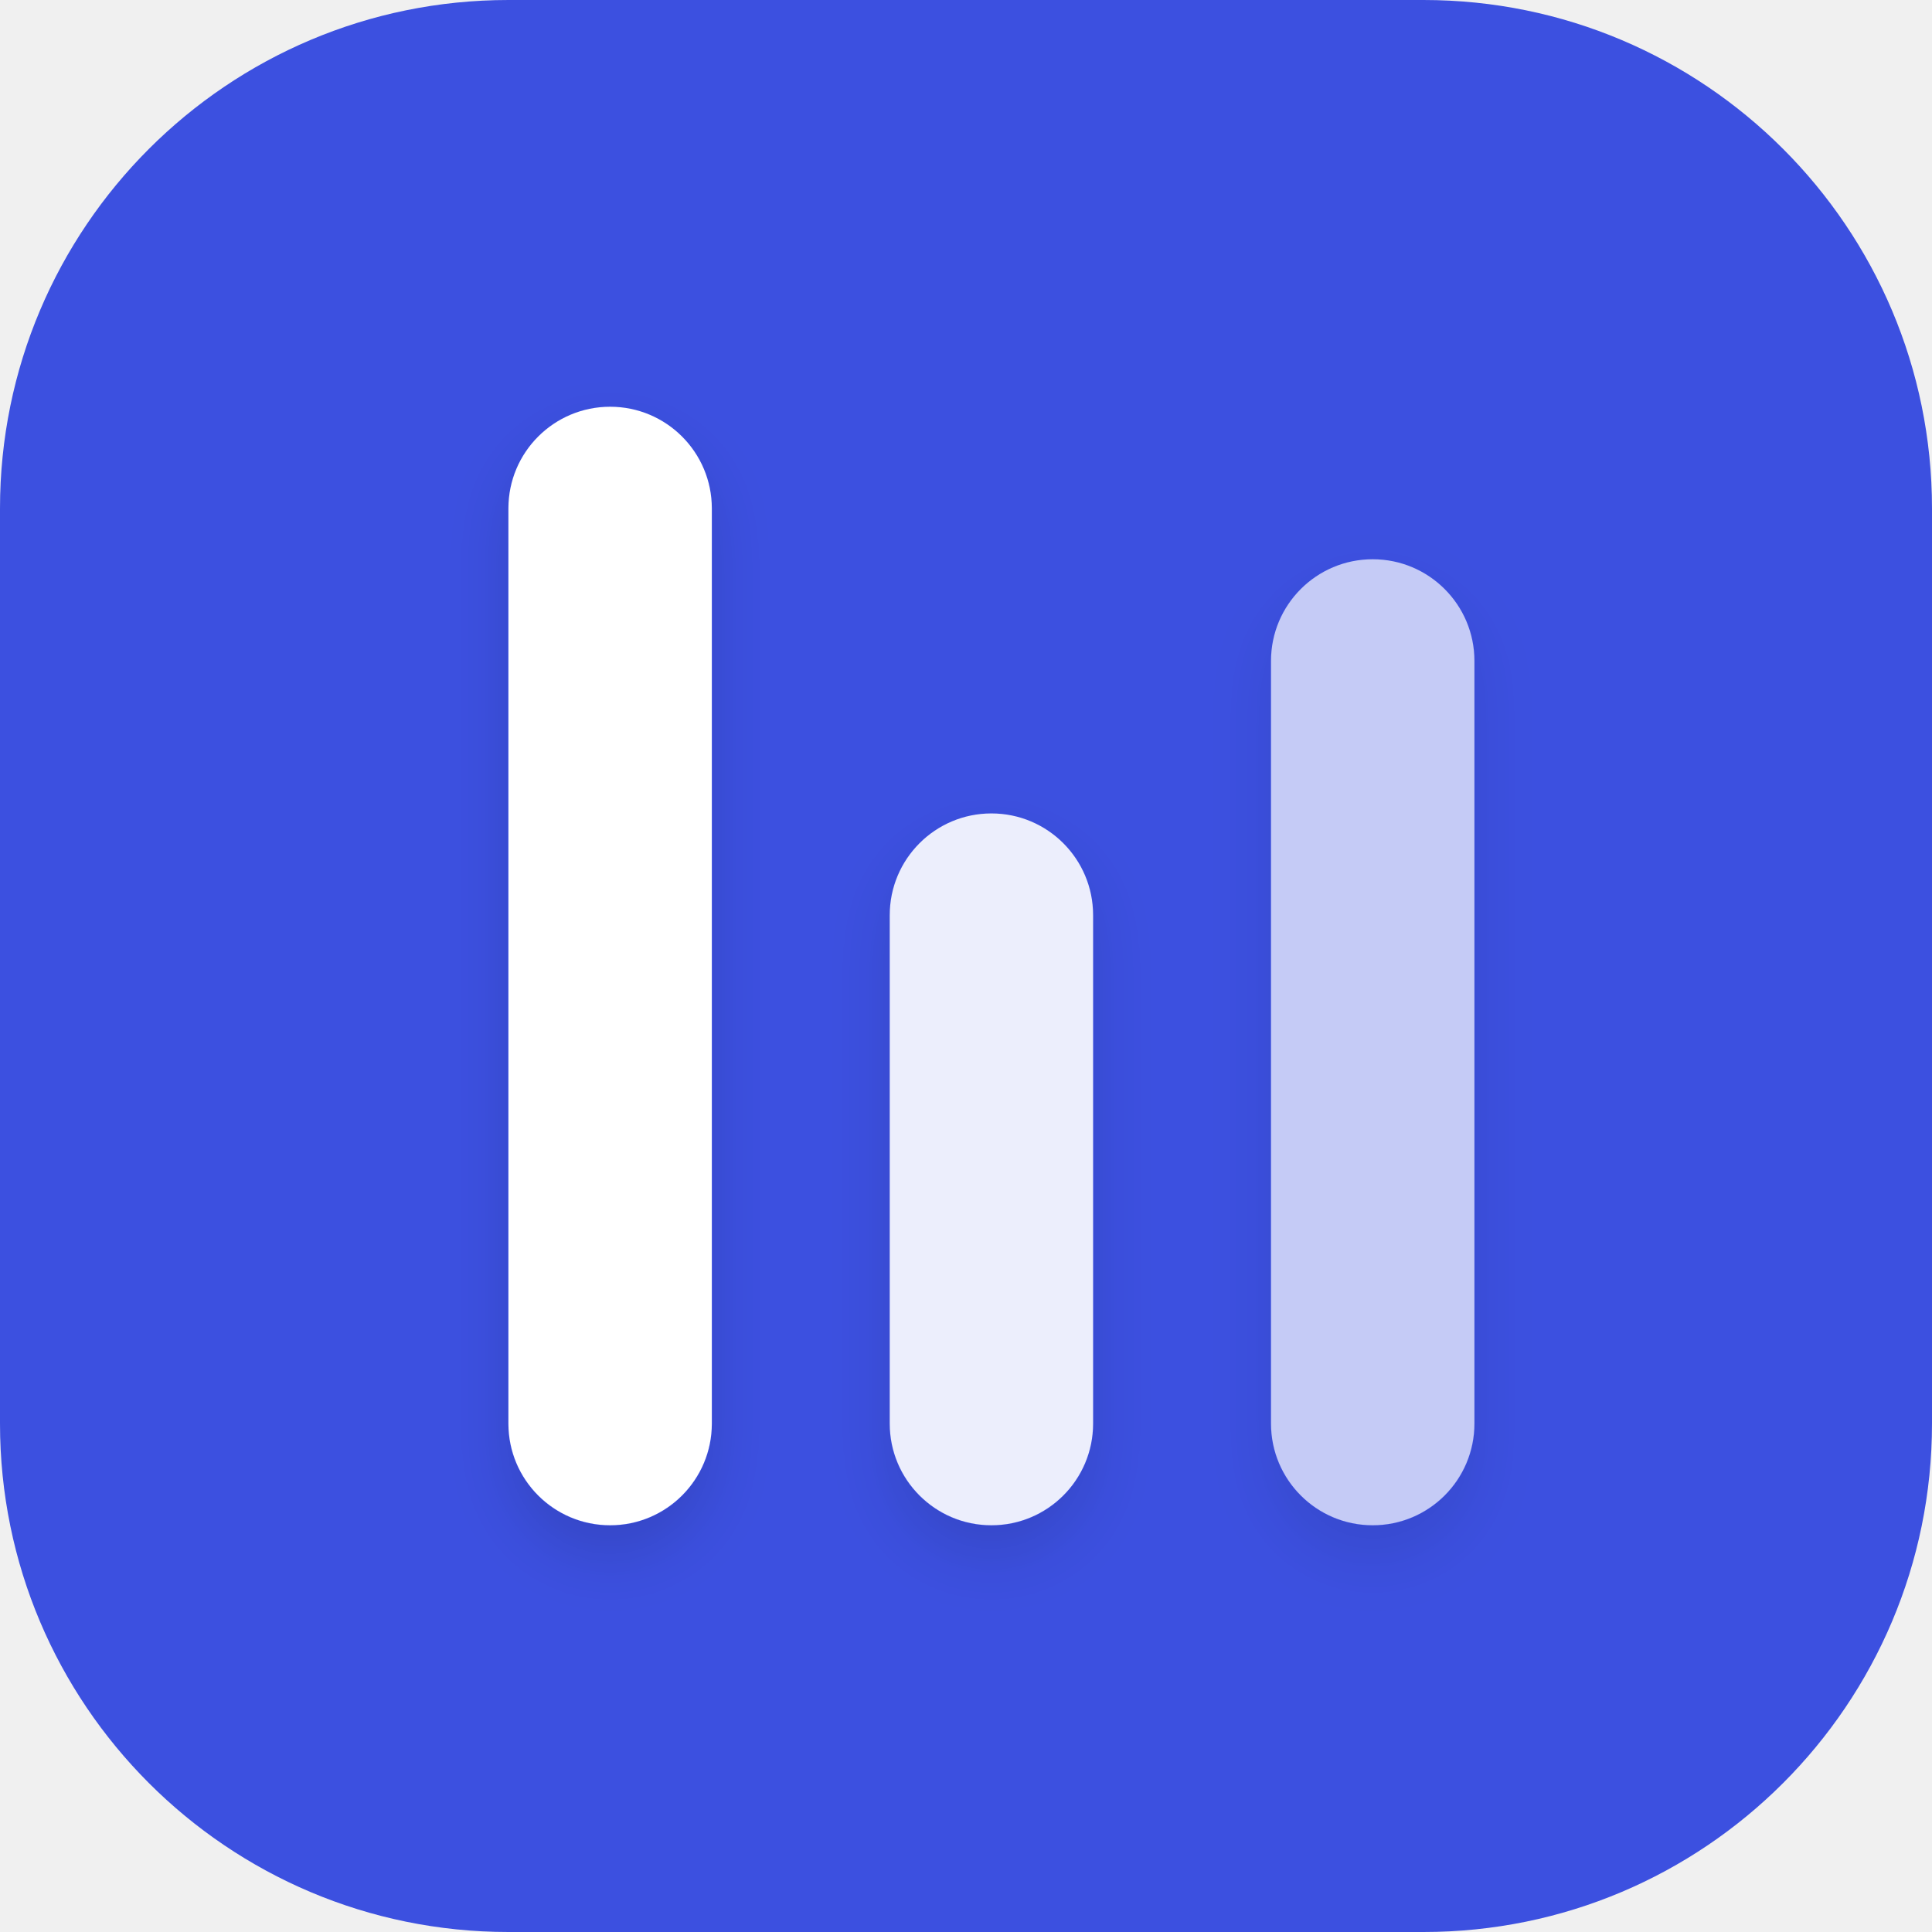
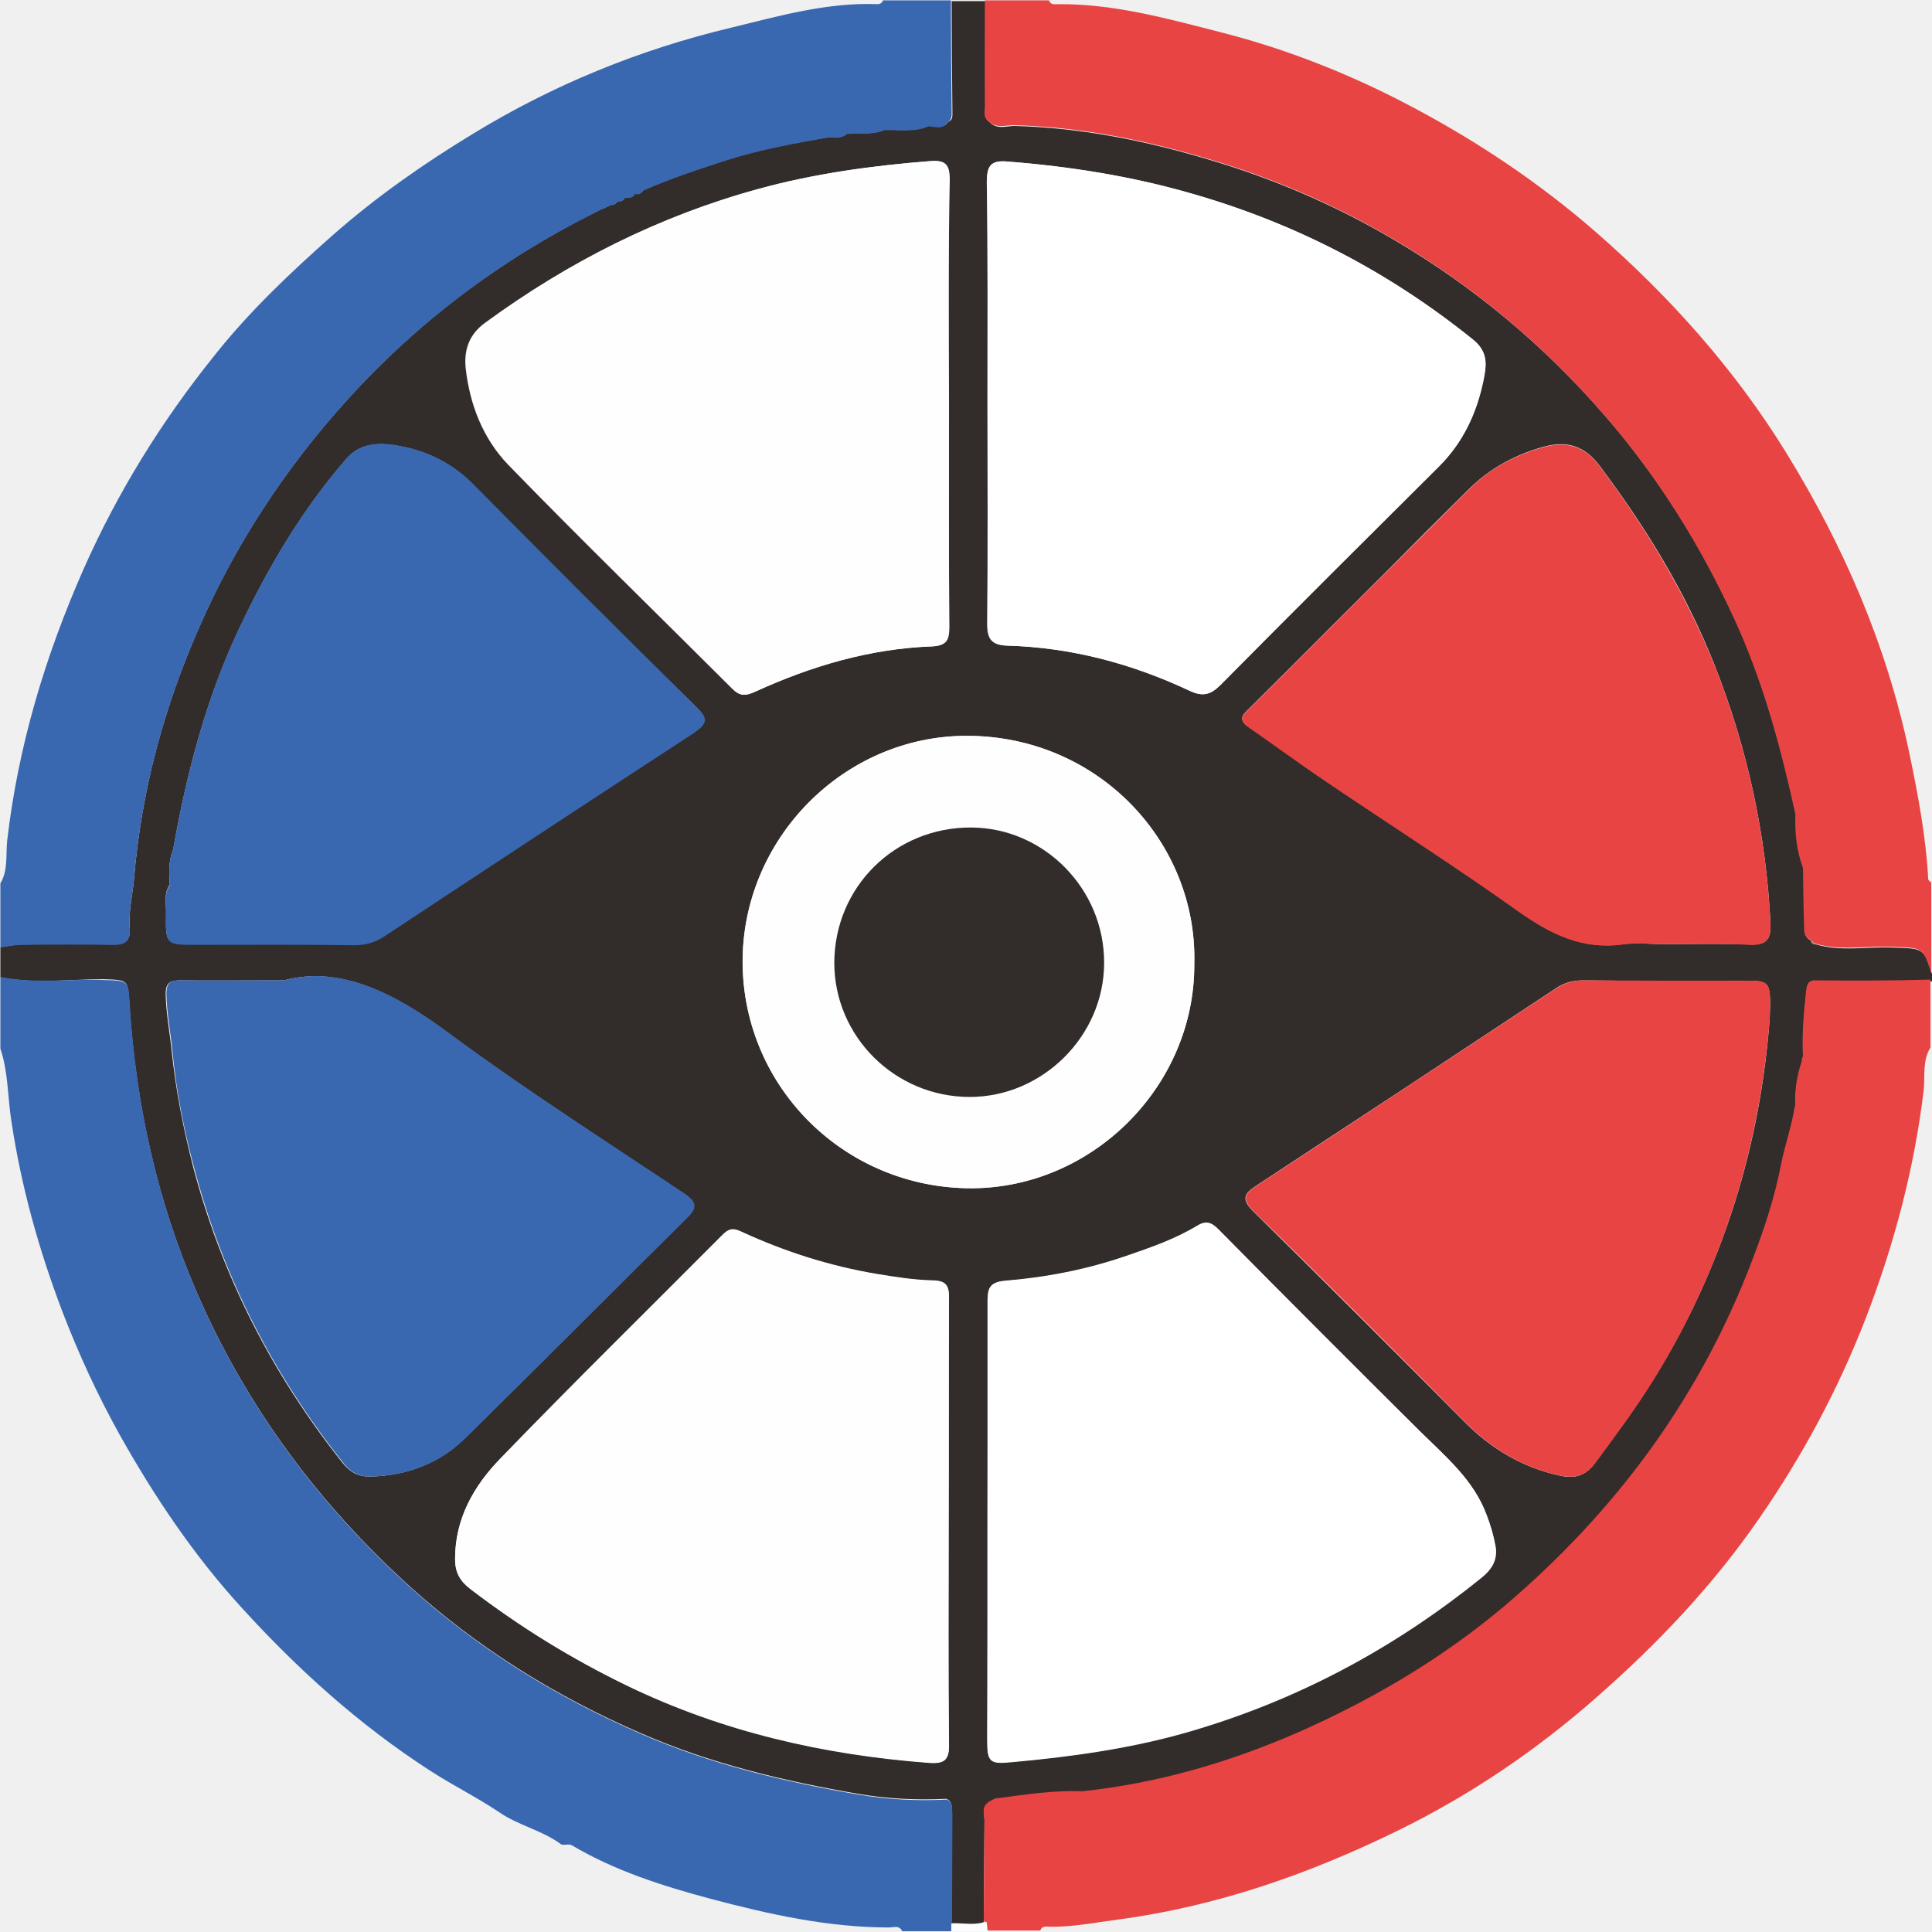
- <svg xmlns="http://www.w3.org/2000/svg" width="32" height="32" viewBox="0 0 32 32" fill="none">
-   <path d="M0 8.421C0 3.77 3.77 0 8.421 0H23.579C28.23 0 32 3.77 32 8.421V23.579C32 28.23 28.23 32 23.579 32H8.421C3.77 32 0 28.23 0 23.579V8.421Z" fill="#3C50E0" />
-   <g filter="url(#filter0_d_521_14078)">
-     <path d="M8.421 8.421C8.421 7.491 9.175 6.737 10.106 6.737V6.737C11.036 6.737 11.79 7.491 11.79 8.421V23.579C11.79 24.509 11.036 25.263 10.106 25.263V25.263C9.175 25.263 8.421 24.509 8.421 23.579V8.421Z" fill="white" />
-   </g>
-   <g opacity="0.9" filter="url(#filter1_d_521_14078)">
-     <path d="M14.737 15.158C14.737 14.227 15.491 13.473 16.421 13.473V13.473C17.351 13.473 18.105 14.227 18.105 15.158V23.579C18.105 24.509 17.351 25.263 16.421 25.263V25.263C15.491 25.263 14.737 24.509 14.737 23.579V15.158Z" fill="white" />
-   </g>
-   <g opacity="0.7" filter="url(#filter2_d_521_14078)">
-     <path d="M21.052 10.947C21.052 10.017 21.806 9.263 22.736 9.263V9.263C23.667 9.263 24.421 10.017 24.421 10.947V23.578C24.421 24.509 23.667 25.263 22.736 25.263V25.263C21.806 25.263 21.052 24.509 21.052 23.578V10.947Z" fill="white" />
-   </g>
-   <defs>
-     <filter id="filter0_d_521_14078" x="7.421" y="6.237" width="5.369" height="20.526" filterUnits="userSpaceOnUse" color-interpolation-filters="sRGB">
-       <feFlood flood-opacity="0" result="BackgroundImageFix" />
-       <feColorMatrix in="SourceAlpha" type="matrix" values="0 0 0 0 0 0 0 0 0 0 0 0 0 0 0 0 0 0 127 0" result="hardAlpha" />
-       <feOffset dy="0.5" />
-       <feGaussianBlur stdDeviation="0.5" />
-       <feComposite in2="hardAlpha" operator="out" />
-       <feColorMatrix type="matrix" values="0 0 0 0 0 0 0 0 0 0 0 0 0 0 0 0 0 0 0.12 0" />
-       <feBlend mode="normal" in2="BackgroundImageFix" result="effect1_dropShadow_521_14078" />
-       <feBlend mode="normal" in="SourceGraphic" in2="effect1_dropShadow_521_14078" result="shape" />
-     </filter>
-     <filter id="filter1_d_521_14078" x="13.737" y="12.973" width="5.369" height="13.79" filterUnits="userSpaceOnUse" color-interpolation-filters="sRGB">
-       <feFlood flood-opacity="0" result="BackgroundImageFix" />
-       <feColorMatrix in="SourceAlpha" type="matrix" values="0 0 0 0 0 0 0 0 0 0 0 0 0 0 0 0 0 0 127 0" result="hardAlpha" />
-       <feOffset dy="0.5" />
-       <feGaussianBlur stdDeviation="0.5" />
-       <feComposite in2="hardAlpha" operator="out" />
-       <feColorMatrix type="matrix" values="0 0 0 0 0 0 0 0 0 0 0 0 0 0 0 0 0 0 0.12 0" />
-       <feBlend mode="normal" in2="BackgroundImageFix" result="effect1_dropShadow_521_14078" />
-       <feBlend mode="normal" in="SourceGraphic" in2="effect1_dropShadow_521_14078" result="shape" />
-     </filter>
-     <filter id="filter2_d_521_14078" x="20.052" y="8.763" width="5.369" height="18" filterUnits="userSpaceOnUse" color-interpolation-filters="sRGB">
-       <feFlood flood-opacity="0" result="BackgroundImageFix" />
-       <feColorMatrix in="SourceAlpha" type="matrix" values="0 0 0 0 0 0 0 0 0 0 0 0 0 0 0 0 0 0 127 0" result="hardAlpha" />
-       <feOffset dy="0.5" />
-       <feGaussianBlur stdDeviation="0.5" />
-       <feComposite in2="hardAlpha" operator="out" />
-       <feColorMatrix type="matrix" values="0 0 0 0 0 0 0 0 0 0 0 0 0 0 0 0 0 0 0.12 0" />
-       <feBlend mode="normal" in2="BackgroundImageFix" result="effect1_dropShadow_521_14078" />
-       <feBlend mode="normal" in="SourceGraphic" in2="effect1_dropShadow_521_14078" result="shape" />
-     </filter>
-   </defs>
+ <svg xmlns="http://www.w3.org/2000/svg" version="1.1" id="Calque_1" width="32" height="32" viewBox="0 0 512 512" style="enable-background:new 0 0 512 512;" xml:space="preserve">
+   <style type="text/css">
+ 	.st0{fill:#322C2A;}
+ 	.st1{fill:#FEFEFE;}
+ 	.st2{fill:#FFFFFF;}
+ 	.st3{fill:#E84443;}
+ 	.st4{fill:#3968B0;}
+ 	.st5{fill:#82766A;}
+ </style>
+   <path class="st0" d="M0.1,259c0-2.7,0-5.3,0-8c1.9-0.3,3.9-0.7,5.8-0.7c8-0.1,16-0.1,24,0c3.1,0.1,4.7-0.9,4.5-4.3  c-0.4-4.3,0.7-8.6,1.1-12.9c1.9-23.3,7.9-45.6,17.3-66.9c9.6-22,22.7-41.9,38.8-59.8c18.9-21,41-37.6,66.2-50.2  c0.6-0.3,1.2-0.6,1.8-0.9l0.2,0c0.6-0.3,1.2-0.6,1.8-0.9l0.3-0.1c0.8,0,1.3-0.3,1.7-0.9l0.3-0.1c0.8,0.1,1.3-0.3,1.7-0.9l0.3-0.1  c1,0.1,1.9,0,2.3-1l0,0c1,0.3,1.7-0.1,2.3-0.9c7.3-3.2,14.8-5.7,22.3-8.1c8.8-2.8,17.9-4.4,26.9-6c1.7,0.2,3.4,0.3,4.8-0.9l0.3,0  c3.2-0.2,6.5,0.3,9.6-1l0.3,0c3.8-0.1,7.7,0.6,11.4-1.1l0,0c1.7,0,3.7,1,5.1-0.9l0.1-0.1c1.2-0.5,1.1-1.5,1.1-2.5  c-0.1-9.8-0.2-19.7-0.2-29.5c3,0,6,0,9,0c0,9.3-0.1,18.6,0,27.9c0,1.4-0.6,3.1,1,4.1l0,0c2.1,2.3,4.8,0.9,7.2,1.1  c17.3,0.5,34.1,3.9,50.6,8.8c17.4,5.1,33.9,12.2,49.5,21.4c21.1,12.4,39.6,27.9,55.6,46.3c14.2,16.3,25.5,34.4,34.6,54.1  c7.7,16.7,12.4,34.2,16.3,52c-0.2,4.9,0.3,9.6,2,14.3l0-0.1c0.1,5.1,0.1,10.2,0.3,15.3c0,1.4-0.1,3.1,1.7,3.7l0,0  c-0.1,0.7,0.3,1,1,1l0,0c6.8,2.1,13.7,0.6,20.5,0.9c8.3,0.3,8.3,0.1,10.5,7c0,0.7,0,1.3,0,2c-10.3-0.1-20.6-0.1-30.9-0.2  c-2.1,0-2.2,1.5-2.4,3.1c-0.6,5.8-1.1,11.6-0.8,17.4l-0.1,0.4c-1.5,4.1-2.2,8.3-1.9,12.7c-0.8,5.2-2.6,10.2-3.6,15.2  c-1.7,8.9-4.5,17.3-7.7,25.6c-13.3,35-34.6,64.4-62.7,89c-17.2,15.1-36.6,26.7-57.4,35.9c-18.3,8-37.4,13.6-57.4,15.7  c-7.8-0.3-15.4,0.9-23.1,1.9c-0.6,0.3-1.2,0.7-1.9,1c-2,1.2-1.1,3.3-1.2,4.9c-0.1,8.9-0.1,17.8-0.2,26.7c-2.9,0.9-5.9,0.1-8.8,0.3  l0.2-0.3c0-9.6,0.1-19.2,0.1-28.8c0-1.4,0.4-3.1-1.4-3.9c-7.8,0.4-15.7,0-23.3-1.3c-19.7-3.4-39.2-8-57.7-16.1  c-22.4-9.7-42.9-22.4-61-38.7c-24.3-22-43.5-47.8-56.6-78c-10.6-24.4-16.2-49.9-17.9-76.4c-0.4-6.6-0.2-6.5-7-6.7  C18.3,259.5,9.2,260.8,0.1,259z M45,234.5c-1.7,2.3-0.9,5-1,7.6c-0.1,8.1-0.1,8.1,8,8.1c14,0,28-0.1,41.9,0.1c3,0,5.4-0.7,7.9-2.3  c27.4-18.1,54.7-36.1,82.2-54c3.5-2.3,3.5-3.6,0.6-6.5c-19.8-19.5-39.5-39.1-59-58.9c-5.5-5.6-12-8.9-19.4-10.3  c-5-1-10.5-1.2-14.4,3.3c-11.9,13.7-21,29.2-28.7,45.6c-8.6,18.4-13.7,38-17.2,57.9c-1.3,3.1-1.1,6.3-0.9,9.6L45,234.5z   M261.7,403.1c0,19.3,0,38.6,0,57.9c0,6.1,0.5,6.6,6.6,6c15.4-1.4,30.7-3.5,45.6-7.7c29.2-8.3,55.3-22.2,78.9-41.3  c2.9-2.4,4.2-5,3.5-8.5c-0.5-2.7-1.3-5.4-2.3-8c-3.4-9.2-10.7-15.3-17.4-21.9c-18-17.8-35.8-35.7-53.6-53.7c-2-2-3.4-2.4-5.8-0.9  c-5.8,3.5-12.2,5.7-18.6,7.9c-10.5,3.6-21.3,5.7-32.2,6.6c-4.4,0.3-4.6,2.4-4.6,5.8C261.8,364.4,261.7,383.8,261.7,403.1z   M261.7,106.5c0,19.6,0.1,39.3-0.1,58.9c0,4,1.2,5.6,5.4,5.7c16.9,0.5,33,4.8,48.3,12c3.5,1.6,5.5,1,8.1-1.6  c19.2-19.4,38.5-38.7,57.9-57.9c6.3-6.3,10-14,11.7-22.5c0.8-3.7,1.7-7.6-2.7-11.1c-22.2-17.9-46.8-30.7-74.2-38.6  c-16.2-4.7-32.6-7.3-49.3-8.6c-4.3-0.3-5.3,1.2-5.3,5.3C261.8,67.6,261.7,87.1,261.7,106.5z M251.4,403.6  C251.5,403.6,251.5,403.6,251.4,403.6c0-19.8,0-39.6,0.1-59.5c0-3.3-0.7-4.7-4.3-4.7c-5-0.1-9.9-0.9-14.8-1.7  c-12.5-2.1-24.5-5.9-35.9-11.2c-2.2-1-3.5-0.7-5.1,0.9c-19.6,19.7-39.4,39.2-58.8,59.2c-7,7.2-12,15.8-12,26.6c0,3.5,1.3,5.8,4,7.9  c13.1,10,26.9,18.5,41.7,25.7c25.3,12.2,52,18.3,79.9,20.4c4,0.3,5.4-0.7,5.3-5C251.3,442.6,251.4,423.1,251.4,403.6z M251.4,107  c0-19.8-0.1-39.6,0.1-59.5c0-4.1-1.2-5.1-5.1-4.8c-15.4,1.2-30.7,3.3-45.6,7.4c-26.2,7.2-50.2,19.3-72.2,35.4  c-4.3,3.1-5.7,7.2-5.2,12.1c1.1,9.7,4.6,18.6,11.2,25.5c19.5,20.1,39.6,39.6,59.4,59.4c2,2,3.4,2,6,0.8c14.9-6.8,30.4-11.4,46.9-12  c4-0.2,4.5-1.9,4.5-5.3C251.4,146.3,251.5,126.7,251.4,107z M441.1,250.2c7.5,0,15-0.2,22.5,0.1c4.4,0.2,5.8-1.2,5.6-5.7  c-1.2-23.6-6.1-46.3-14.8-68.3c-7.5-19-18-36.2-30.2-52.5c-4.2-5.7-8.9-7.2-15.5-5.3c-7.3,2.1-13.8,5.6-19.2,10.9  c-7.8,7.7-15.6,15.5-23.3,23.3c-11.7,11.6-23.3,23.3-35,34.9c-1.6,1.6-3.4,2.9-0.4,5c7,4.7,13.7,9.8,20.7,14.5  c17,11.5,34.4,22.6,51.1,34.5c8.5,6,16.9,10.1,27.5,8.6C433.8,249.8,437.5,250.2,441.1,250.2z M75.3,259.8c-11.7,0-19.7,0.1-27.6,0  c-2.7,0-3.8,0.7-3.8,3.6c0.1,5.2,1.1,10.2,1.6,15.2c1.1,10.4,3.1,20.6,5.7,30.7c7.6,28.9,21,55,39.6,78.4c2.1,2.6,4.3,3.7,7.6,3.6  c9.5-0.3,18-3.5,24.7-10.1c19.7-19.3,39-38.9,58.6-58.2c2.8-2.8,3.1-4.3-0.5-6.7c-20.8-13.9-42-27.5-62.1-42.3  C104.8,263.3,90.1,255.8,75.3,259.8z M469,269.8c0.3-9.9,0.3-9.9-7.3-9.9c-14,0-28,0.1-42-0.1c-2.8,0-5.2,0.6-7.5,2.2  c-26.3,17.4-52.7,34.8-79.1,52.1c-3.4,2.2-4.3,3.6-0.9,7c18.7,18.4,37.3,37,55.8,55.6c7.2,7.3,15.6,12.3,25.6,14.4  c3.8,0.8,6.6,0,9.1-3.4c5.3-7.3,10.7-14.4,15.4-22C456.9,335.6,466.6,302.7,469,269.8z M316.5,255.4c0.8-31.9-25.2-60.3-60.2-60.4  c-32.8-0.1-59.8,27.5-59.5,60.3c0.3,33.1,27.3,59.6,60.7,59.6C289.8,314.8,316.7,287.6,316.5,255.4z" />
+   <path class="st1" d="M261.8,509.7c0.1,0.7,0.1,1.5,0.2,2.2c-3.3,0-6.7,0-10,0c0-0.7,0-1.4,0-2.1c2.9-0.2,5.9,0.6,8.8-0.3  C261.2,509.6,261.5,509.6,261.8,509.7z" />
+   <path class="st2" d="M261.7,403.1c0-19.3,0-38.6,0-57.9c0-3.4,0.2-5.4,4.6-5.8c11-0.9,21.8-3,32.2-6.6c6.4-2.2,12.8-4.4,18.6-7.9  c2.4-1.5,3.9-1.1,5.8,0.9c17.8,18,35.7,35.9,53.6,53.7c6.7,6.6,14,12.7,17.4,21.9c1,2.6,1.8,5.3,2.3,8c0.7,3.5-0.6,6.2-3.5,8.5  c-23.5,19.1-49.7,33-78.9,41.3c-14.9,4.2-30.2,6.3-45.6,7.7c-6.1,0.6-6.6,0-6.6-6C261.7,441.7,261.7,422.4,261.7,403.1z" />
+   <path class="st2" d="M261.7,106.5c0-19.5,0.1-39-0.1-58.4c0-4.1,1-5.7,5.3-5.3c16.7,1.3,33.1,3.9,49.3,8.6  c27.4,7.9,52,20.7,74.2,38.6c4.4,3.5,3.4,7.5,2.7,11.1c-1.8,8.5-5.4,16.2-11.7,22.5c-19.4,19.3-38.7,38.5-57.9,57.9  c-2.6,2.6-4.7,3.2-8.1,1.6c-15.3-7.2-31.3-11.5-48.3-12c-4.1-0.1-5.4-1.7-5.4-5.7C261.8,145.8,261.7,126.2,261.7,106.5z" />
+   <path class="st1" d="M251.4,403.6c0,19.5-0.2,39,0.1,58.5c0.1,4.4-1.3,5.3-5.3,5c-27.8-2.1-54.6-8.2-79.9-20.4  c-14.9-7.1-28.7-15.7-41.7-25.7c-2.8-2.1-4-4.4-4-7.9c0-10.7,5-19.4,12-26.6c19.3-20,39.2-39.5,58.8-59.2c1.6-1.7,2.9-2,5.1-0.9  c11.5,5.3,23.4,9.1,35.9,11.2c4.9,0.8,9.9,1.6,14.8,1.7c3.6,0.1,4.3,1.4,4.3,4.7C251.4,364,251.5,383.8,251.4,403.6  C251.5,403.6,251.5,403.6,251.4,403.6z" />
+   <path class="st1" d="M251.5,107c0,19.7-0.1,39.3,0.1,59c0,3.4-0.5,5.1-4.5,5.3c-16.5,0.6-32,5.2-46.9,12c-2.6,1.2-4.1,1.2-6-0.8  c-19.8-19.8-39.9-39.3-59.4-59.4c-6.6-6.8-10.2-15.8-11.2-25.5c-0.5-5,0.9-9,5.2-12.1c22-16.1,45.9-28.2,72.2-35.4  c14.9-4.1,30.2-6.2,45.6-7.4c3.8-0.3,5.1,0.7,5.1,4.8C251.3,67.4,251.4,87.2,251.5,107z" />
+   <path class="st3" d="M441.1,250.2c-3.7,0-7.4-0.4-11,0.1c-10.6,1.5-19-2.6-27.5-8.6c-16.7-11.9-34.1-23-51.1-34.5  c-7-4.7-13.8-9.7-20.7-14.5c-3-2.1-1.2-3.4,0.4-5c11.7-11.6,23.3-23.3,35-34.9c7.8-7.8,15.5-15.5,23.3-23.3  c5.4-5.4,11.9-8.8,19.2-10.9c6.6-1.9,11.3-0.4,15.5,5.3c12.2,16.3,22.6,33.6,30.2,52.5c8.7,21.9,13.6,44.7,14.8,68.3  c0.2,4.4-1.2,5.9-5.6,5.7C456.1,250,448.6,250.2,441.1,250.2z" />
+   <path class="st4" d="M75.3,259.8c14.8-4.1,29.5,3.4,44,14.2c20.1,14.9,41.3,28.4,62.1,42.3c3.6,2.4,3.3,4,0.5,6.7  c-19.6,19.4-39,38.9-58.6,58.2c-6.7,6.6-15.2,9.8-24.7,10.1c-3.3,0.1-5.6-1-7.6-3.6c-18.6-23.4-32-49.5-39.6-78.4  c-2.7-10.1-4.7-20.3-5.7-30.7c-0.5-5.1-1.5-10.1-1.6-15.2c0-2.9,1-3.7,3.8-3.6C55.6,259.9,63.6,259.8,75.3,259.8z" />
+   <path class="st3" d="M469,269.8c-2.5,32.9-12.1,65.8-30.8,95.9c-4.7,7.6-10.1,14.8-15.4,22c-2.5,3.4-5.3,4.1-9.1,3.4  c-10.1-2.1-18.4-7.1-25.6-14.4c-18.5-18.7-37-37.3-55.8-55.6c-3.4-3.4-2.5-4.8,0.9-7c26.4-17.3,52.7-34.7,79.1-52.1  c2.3-1.5,4.7-2.2,7.5-2.2c14,0.1,28,0.1,42,0.1C469.3,259.8,469.3,259.8,469,269.8z" />
+   <path class="st1" d="M316.5,255.4c0.2,32.2-26.8,59.4-59,59.5c-33.4,0.1-60.4-26.5-60.7-59.6c-0.2-32.8,26.7-60.3,59.5-60.3  C291.4,195.1,317.4,223.5,316.5,255.4z M257.4,219.3c-20.2-0.1-36.2,15.7-36.3,35.8c-0.1,19.6,16,35.6,35.9,35.6  c19.4,0,35.6-16.2,35.6-35.5C292.6,235.6,276.7,219.4,257.4,219.3z" />
+   <path class="st4" d="M250.9,476.9c-7.8,0.4-15.7,0-23.3-1.3c-19.7-3.4-39.2-8-57.7-16.1c-22.4-9.7-42.9-22.4-61-38.7  c-24.3-22-43.5-47.8-56.6-78c-10.6-24.4-16.2-49.9-17.9-76.4c-0.4-6.6-0.2-6.5-7-6.7c-9.1-0.3-18.3,1-27.3-0.8c0,6.3,0,12.7,0,19  c2.1,6.2,1.9,12.7,2.9,19.1c2.6,17.4,7.3,34.2,13.5,50.5c4.3,11.2,9.3,22.1,15.2,32.7c9.2,16.4,19.6,31.9,32.2,45.7  c14.9,16.4,31.3,31.2,50,43.3c6,3.9,12.5,7.1,18.3,11c5.2,3.6,11.4,4.8,16.4,8.5c0.7,0.5,2.1-0.2,2.9,0.3  c11.5,6.8,24.1,10.8,36.8,14.2c15.5,4.1,31.1,7.6,47.3,7.6c1.2,0,2.7-0.7,3.5,1c4.3,0,8.7,0,13,0c0-0.7,0-1.4,0-2.1l0.2-0.3  c0-9.6,0.1-19.2,0.1-28.8C252.2,479.4,252.7,477.7,250.9,476.9z" />
+   <path class="st3" d="M481,259.8C481,259.8,481,259.8,481,259.8C481,259.8,481,259.8,481,259.8c-0.1,0-0.1,0-0.2,0c0,0,0,0,0,0  c-1.9,0.1-2,1.6-2.2,3.1c-0.6,5.7-1.1,11.4-0.8,17.1c-0.1,0.1-0.1,0.2-0.2,0.3c0,0-0.1,0.4-0.1,0.4c0,0.2,0,0.3,0,0.5  c-1.3,3.8-1.9,7.6-1.7,11.6c-0.1,0.2-0.1,0.4-0.2,0.5c-0.8,5.2-2.6,10.2-3.6,15.2c-1.7,8.9-4.5,17.3-7.7,25.6  c-13.3,35-34.6,64.4-62.7,89c-17.2,15.1-36.6,26.7-57.4,35.9c-18.3,8-37.4,13.6-57.4,15.7c-7.7-0.3-15.3,0.9-22.9,1.9  c2.9,0.1,5.7,0.2,8.6,0.2c-2.9,0-5.9-0.1-8.8-0.2c-0.6,0.3-1.2,0.7-1.9,1c0,0,0,0.1,0,0.1c-1.8,1.3-0.9,3.2-0.9,4.8  c-0.1,8.9-0.1,17.8-0.2,26.7c0.3,0.1,0.5,0.1,0.8,0.2c0,0,0,0,0,0c0.1,0.7,0.1,1.5,0.2,2.2c4.7,0,9.3,0,14,0c0.4-1.3,1.6-1,2.5-1  c6.1,0.1,12-1.1,18.1-1.9c26.3-3.5,51-12.2,74.6-23.8c18.9-9.3,36.3-21.1,52.2-35.1c16.2-14.2,30.9-29.7,43.1-47.4  c11.5-16.6,21-34.3,28.3-53.2c7.5-19.5,12.8-39.5,15.3-60.3c0.4-3.7-0.4-7.8,1.8-11.3c0-6,0-12,0-18  C501.5,259.9,491.2,259.9,481,259.8z" />
+   <path class="st4" d="M184.6,187.4c-19.8-19.5-39.5-39.1-59-58.9c-5.5-5.6-12-8.9-19.4-10.3c-5-1-10.5-1.2-14.4,3.3  c-11.9,13.7-21,29.2-28.7,45.6c-8.6,18.4-13.7,38-17.2,57.9c-1.3,3.1-1.1,6.3-0.9,9.6c0,0,0,0.1,0,0.1c-1.7,2.3-0.9,5-1,7.6  c-0.1,8.1-0.1,8.1,8,8.1c14,0,28-0.1,41.9,0.1c3,0,5.4-0.7,7.9-2.3c27.4-18.1,54.7-36.1,82.2-54  C187.6,191.6,187.6,190.3,184.6,187.4z" />
+   <path class="st3" d="M511,233c-0.6-11.3-2.7-22.3-5-33.4c-6-28.5-17.3-54.7-32.5-79.4c-13.7-22.3-31-41.6-50.7-58.8  c-14.6-12.7-30.5-23.4-47.5-32.5c-16.4-8.8-33.6-15.7-51.6-20.3C309.6,5,295.4,1,280.5,1.1c-0.9,0-2.1,0.3-2.5-1c-5.3,0-10.7,0-16,0  c-0.3,0-0.7,0-1,0c0,9.3-0.1,18.6,0,27.9c0,1.4-0.6,3.1,1,4.1c0,0,0,0,0,0c2.1,2.2,4.8,0.9,7.2,1.1c-0.1-0.1-0.3-0.2-0.4-0.3  c0.1,0.1,0.3,0.2,0.4,0.3c17.3,0.5,34.1,3.9,50.6,8.8c17.4,5.1,33.9,12.2,49.5,21.4c21.1,12.4,39.6,27.9,55.6,46.3  c14.2,16.3,25.5,34.4,34.6,54.1c7.7,16.7,12.4,34.2,16.3,52c-0.2,4.9,0.3,9.6,2,14.2c0.1,5.1,0.1,10.2,0.3,15.3  c0,1.4-0.1,3.1,1.7,3.7c0,0,0,0,0,0c0.3,0.3,0.7,0.7,1,1c0,0,0,0,0,0c6.8,2.1,13.7,0.6,20.5,0.9c8.3,0.3,8.3,0.1,10.5,7  c0-2.7,0-5.3,0-8c0-5.3,0-10.7,0-16C511.6,233.7,511,233.3,511,233z M262,32.1c1.6,0.3,3.3-0.1,5,0.2C265.3,32,263.6,32.4,262,32.1z   M268.3,32.7c0.1,0,0.2,0.1,0.3,0.2C268.5,32.8,268.4,32.7,268.3,32.7z M267,32.3c0.1,0,0.2,0,0.3,0.1  C267.2,32.3,267.1,32.3,267,32.3z M267.5,32.4c0.1,0,0.2,0.1,0.4,0.1C267.7,32.4,267.6,32.4,267.5,32.4z M267.9,32.5  c0.1,0,0.2,0.1,0.3,0.1C268.1,32.6,268,32.5,267.9,32.5z" />
+   <path class="st5" d="M479.8,249.1c0.3,0.3,0.7,0.7,1,1C480.2,250.1,479.8,249.8,479.8,249.1z" />
+   <path class="st4" d="M252.2,29.6c-0.1-9.8-0.2-19.7-0.2-29.5c-0.3,0-0.7,0-1,0c-5.7,0-11.3,0-17,0c-0.2,0.7-0.8,1-1.5,1  c-13.3-0.5-25.9,3.1-38.6,6.2c-24.4,5.8-47.4,15.2-68.8,28.3c-13,7.9-25.4,16.6-36.9,26.7c-11.3,10-22.3,20.4-31.6,32.2  c-13.8,17.2-25.4,35.9-34.4,56.2c-10.2,23.1-17.4,47-20.3,72.1c-0.4,3.7,0.3,7.8-1.8,11.3c0,5.7,0,11.3,0,17  c1.9-0.3,3.9-0.7,5.8-0.7c8-0.1,16-0.1,24,0c3.1,0.1,4.7-0.9,4.5-4.3c-0.4-4.3,0.7-8.6,1.1-12.9c1.9-23.3,7.9-45.6,17.3-66.9  c9.6-22,22.7-41.9,38.8-59.8c18.9-21,41-37.6,66.2-50.2c0.6-0.3,1.2-0.6,1.8-0.9c0,0,0.2,0,0.2,0c0.6-0.3,1.2-0.6,1.8-0.9  c0,0,0.3-0.1,0.3-0.1c0.8,0,1.3-0.3,1.7-0.9c0,0,0.3-0.1,0.3-0.1c0.8,0.1,1.3-0.3,1.7-0.9c0,0,0.3-0.1,0.3-0.1c1,0.1,1.9,0,2.3-1  c0,0,0,0,0,0c1,0.3,1.7-0.1,2.3-0.9c7.3-3.2,14.8-5.7,22.3-8.1c8.8-2.8,17.9-4.4,26.9-6c1.7,0.2,3.4,0.3,4.8-0.9c0,0,0.3,0,0.3,0  c3.2-0.2,6.5,0.3,9.6-1c0,0,0.3,0,0.3,0c3.8-0.1,7.7,0.6,11.3-1c1.7,0,3.6,1,5-0.9c0,0,0.1-0.1,0.1-0.1  C252.3,31.6,252.2,30.6,252.2,29.6z" />
+   <path class="st0" d="M257.4,219.3c19.3,0.1,35.3,16.3,35.2,35.9c0,19.3-16.3,35.5-35.6,35.5c-19.8,0-35.9-16-35.9-35.6  C221.2,235,237.2,219.2,257.4,219.3z" />
</svg>
